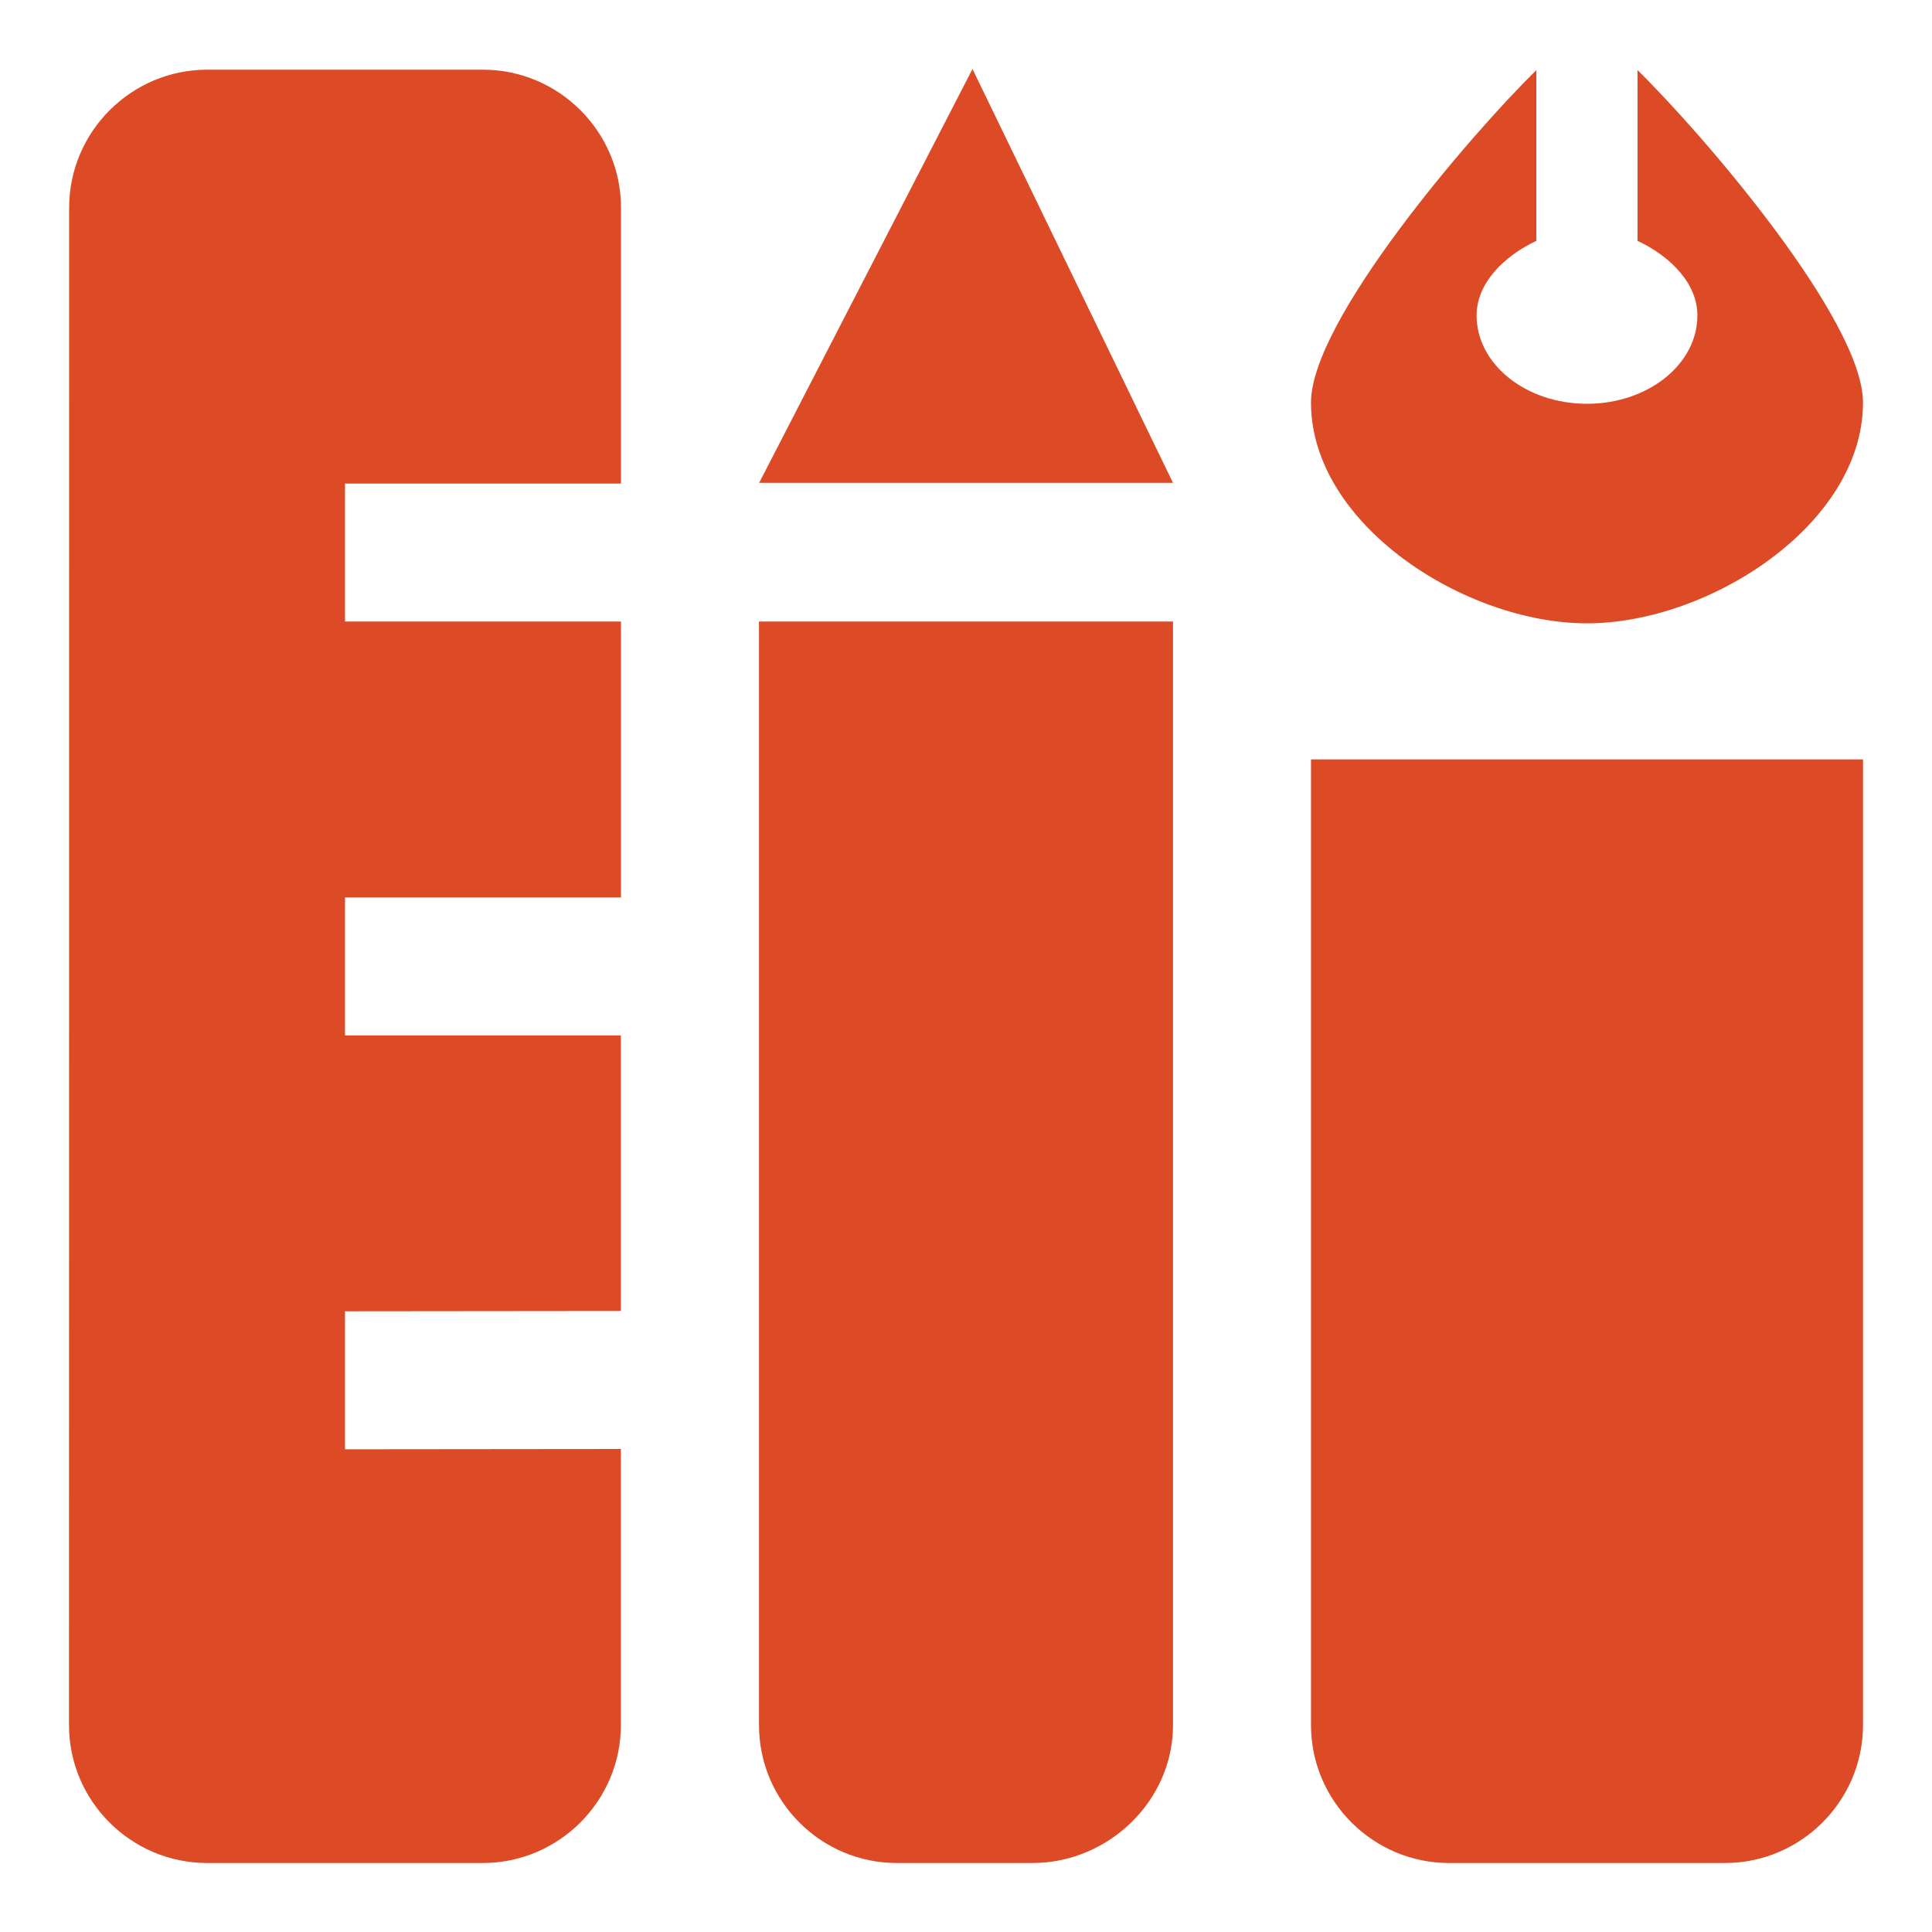
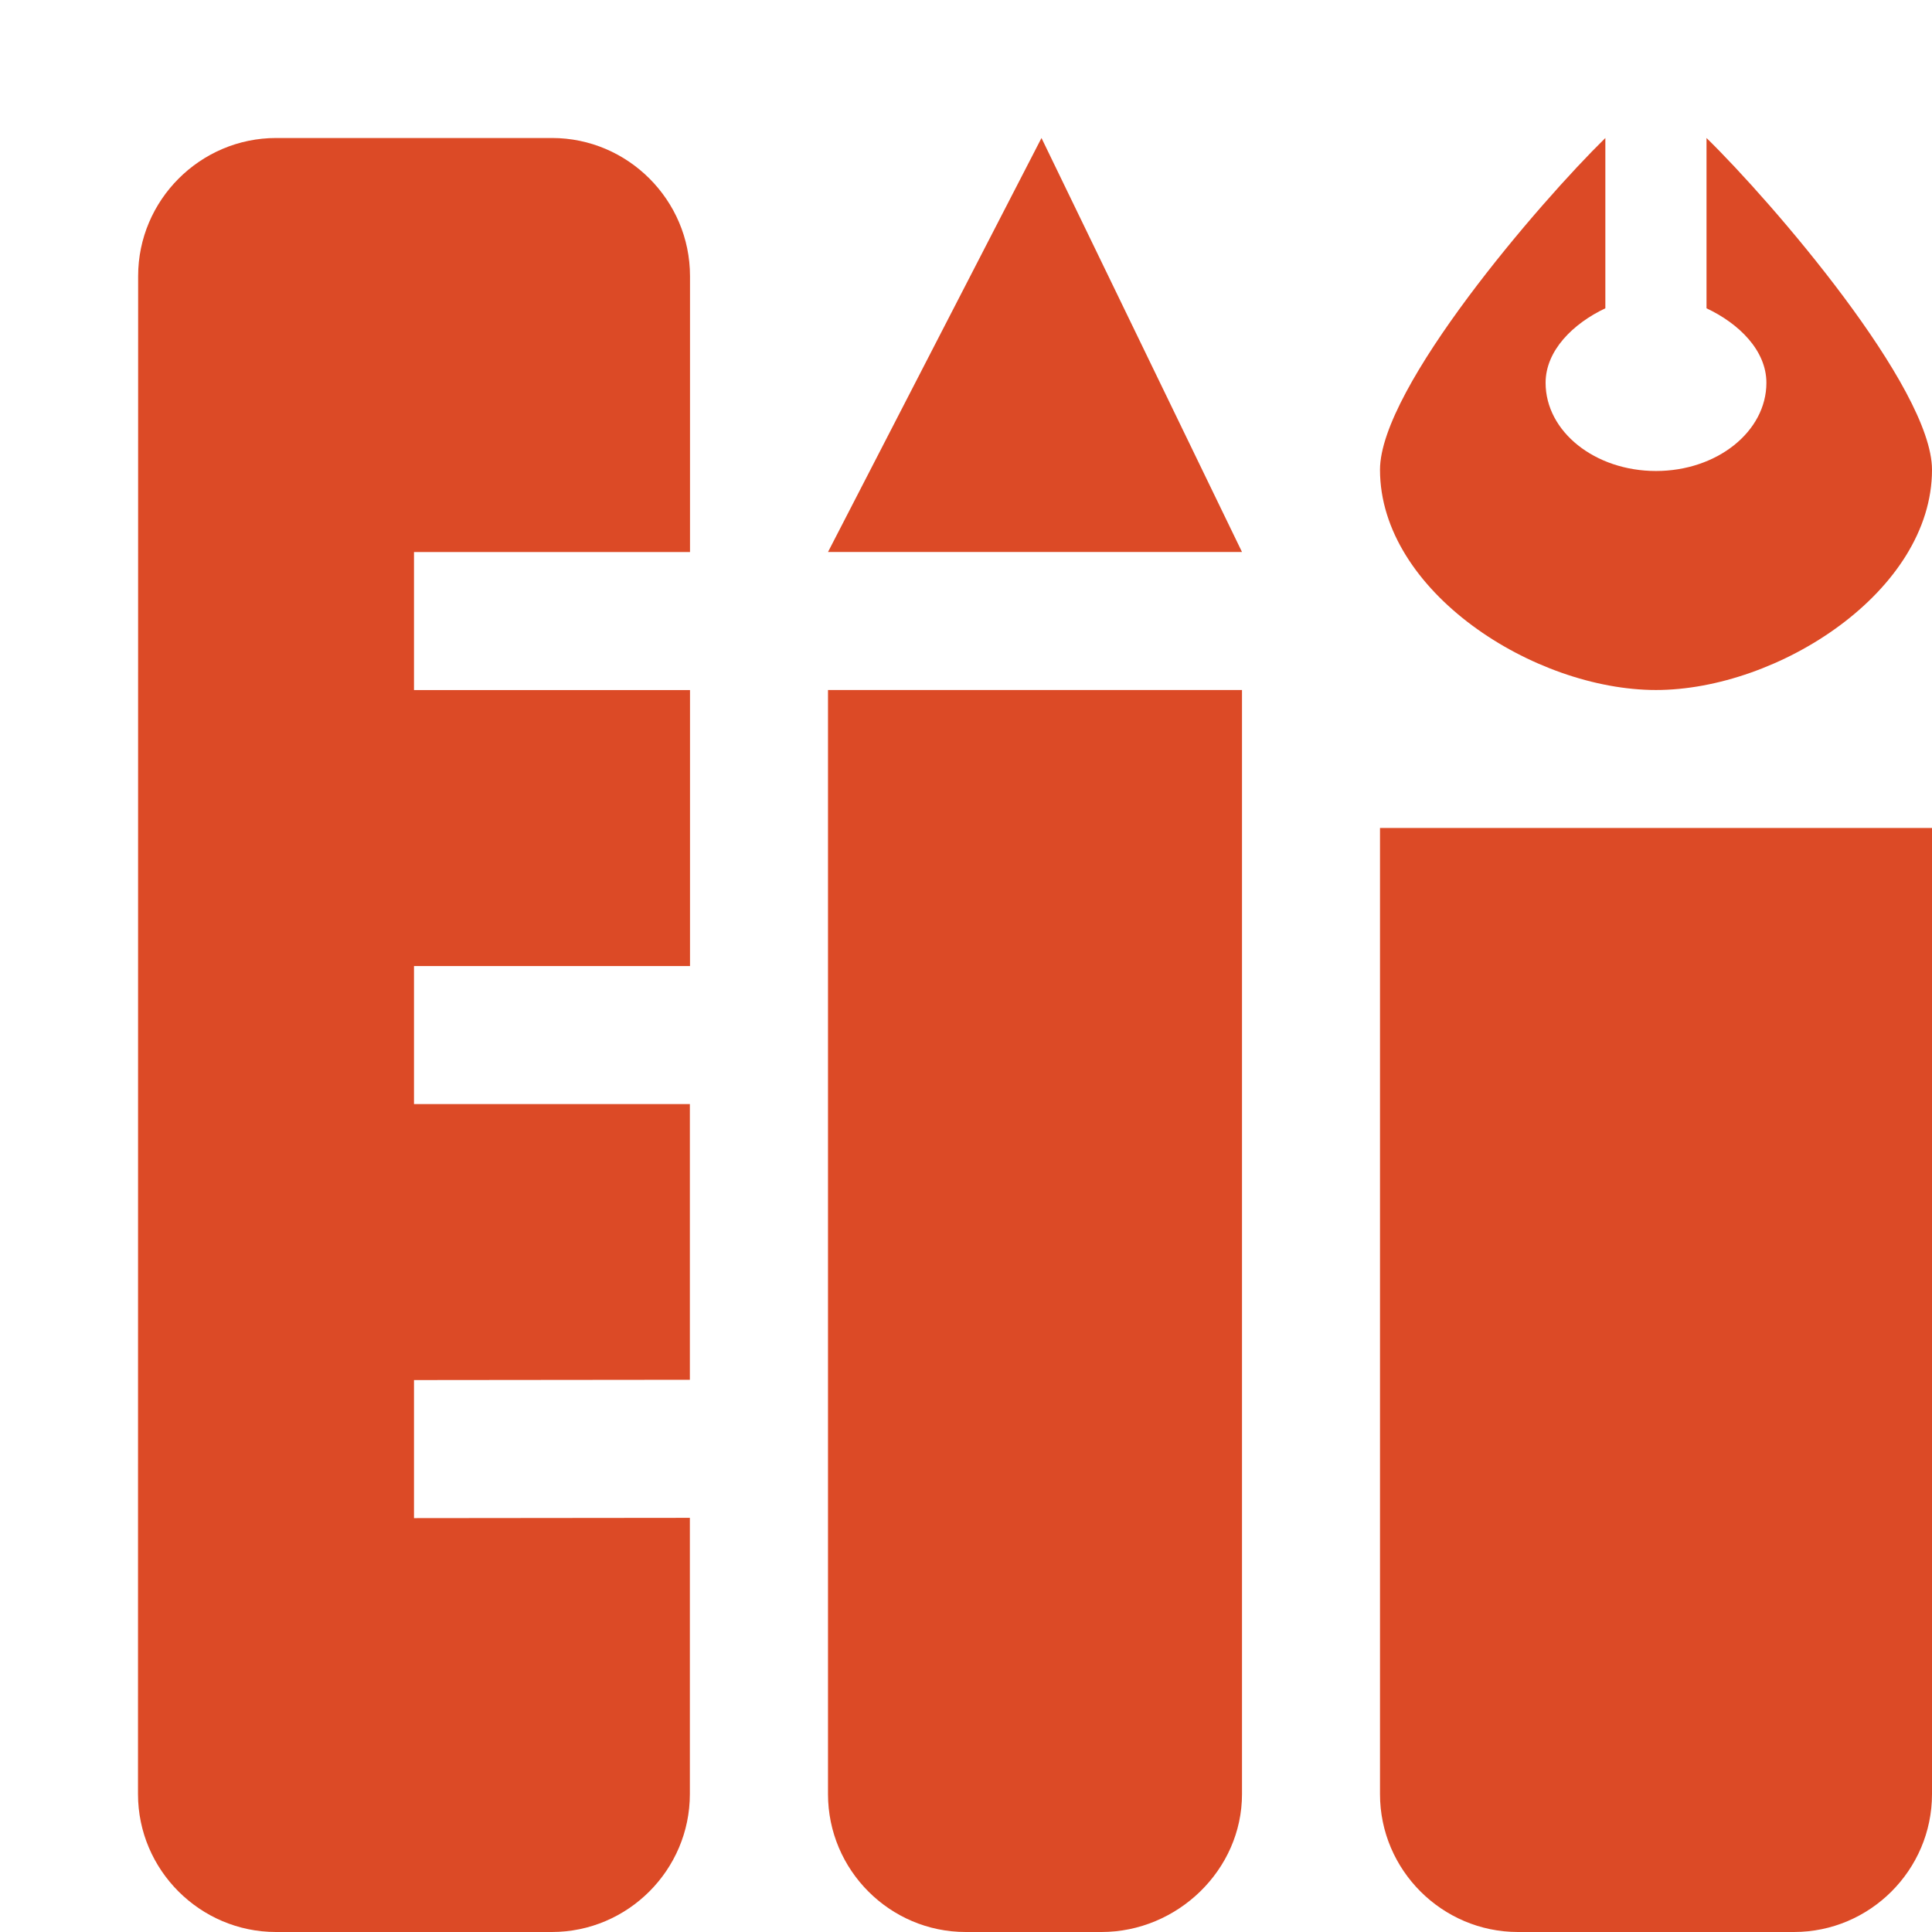
<svg xmlns="http://www.w3.org/2000/svg" version="1.1" id="Layer_1" x="0px" y="0px" width="14px" height="14px" viewBox="0 0 14 14" enable-background="new 0 0 14 14" xml:space="preserve">
-   <path fill="#DC4A26" d="M8.5,4.504v7.997c0,0.55-0.469,0.999-1.018,0.999H6.498c-0.55,0-0.998-0.449-0.998-0.999V4.504H8.5z" />
-   <g>
-     <path fill="#DC4A26" d="M4.5,4.504h-2v-1h2V1.505c0-0.55-0.45-1-1-1H1.501c-0.55,0-1,0.45-1,1L0.5,12.501   c0,0.55,0.45,0.999,1,0.999h1.999c0.55,0,1-0.449,1-0.999V10.5L2.5,10.502v-1L4.499,9.5V7.503H2.5v-1h2" />
+   <defs id="defs23" />
+   <path d="m 9,5 v 8.001 C 9,13.551 8.531,14 7.982,14 H 6.998 C 6.448,14 6,13.551 6,13.001 V 5 h 3 z" id="path3" style="fill:#dc4a26" />
+   <g id="g5" transform="matrix(1,0,0,1.000385,0.5,0.4948057)">
+     <path d="m 4.5,4.504 h -2 v -1 h 2 V 1.505 c 0,-0.55 -0.45,-1 -1,-1 H 1.501 c -0.55,0 -1,0.45 -1,1 L 0.5,12.501 c 0,0.55 0.45,0.999 1,0.999 h 1.999 c 0.55,0 1,-0.449 1,-0.999 V 10.5 L 2.5,10.502 v -1 L 4.499,9.5 V 7.503 H 2.5 v -1 h 2" id="path7" style="fill:#dc4a26" />
  </g>
-   <path fill="#DC4A26" d="M4.5,6.503v-1l0,0V6.503L4.5,6.503z" />
-   <path fill="#DC4A26" d="M4.5,9.502v-1h0L4.5,9.502L4.5,9.502z" />
-   <path fill="#DC4A26" d="M4.5,12.499L4.5,12.499L4.5,12.499L4.5,12.499L4.5,12.499z" />
-   <path fill="#DC4A26" d="M11.866,0.508v1.237C12.102,1.856,12.3,2.052,12.3,2.286c0,0.354-0.358,0.64-0.8,0.64s-0.8-0.286-0.8-0.64  c0-0.234,0.198-0.43,0.433-0.541V0.508C10.66,0.972,9.5,2.321,9.5,2.917c0,0.884,1.116,1.6,2,1.6s2-0.716,2-1.6  C13.5,2.321,12.34,0.972,11.866,0.508z" />
-   <path fill="#DC4A26" d="M5.501,3.499L7.047,0.5L8.5,3.499H5.501z" />
-   <path fill="#DC4A26" d="M13.5,5.503v6.998c0,0.55-0.45,0.999-1,0.999h-2c-0.55,0-1-0.449-1-0.999V5.503H13.5z" />
+   <path d="m 5,7.003 v -1 l 0,0 v 1 l 0,0 z" id="path9" style="fill:#dc4a26" />
+   <path d="m 5,10.002 v -1 h 0 l 0,1 0,0 z" id="path11" style="fill:#dc4a26" />
+   <path d="m 5,12.999 0,0 0,0 0,0 0,0 z" id="path13" style="fill:#dc4a26" />
+   <path d="m 12.366,1 v 1.234 c 0.236,0.111 0.434,0.306 0.434,0.54 0,0.353 -0.358,0.639 -0.8,0.639 -0.442,0 -0.8,-0.285 -0.8,-0.639 0,-0.233 0.198,-0.429 0.433,-0.54 V 1 C 11.16,1.463 10,2.809 10,3.404 10,4.286 11.116,5 12,5 12.884,5 14,4.286 14,3.404 14,2.809 12.84,1.463 12.366,1 z" id="path15" style="fill:#dc4a26" />
+   <path d="M 6,4 7.547,1 9,4 H 6 z" id="path17" style="fill:#dc4a26" />
+   <path d="m 14,6 v 7.001 C 14,13.551 13.55,14 13,14 h -2 c -0.55,0 -1,-0.449 -1,-0.999 V 6 h 4 z" id="path19" style="fill:#dc4a26" />
</svg>
